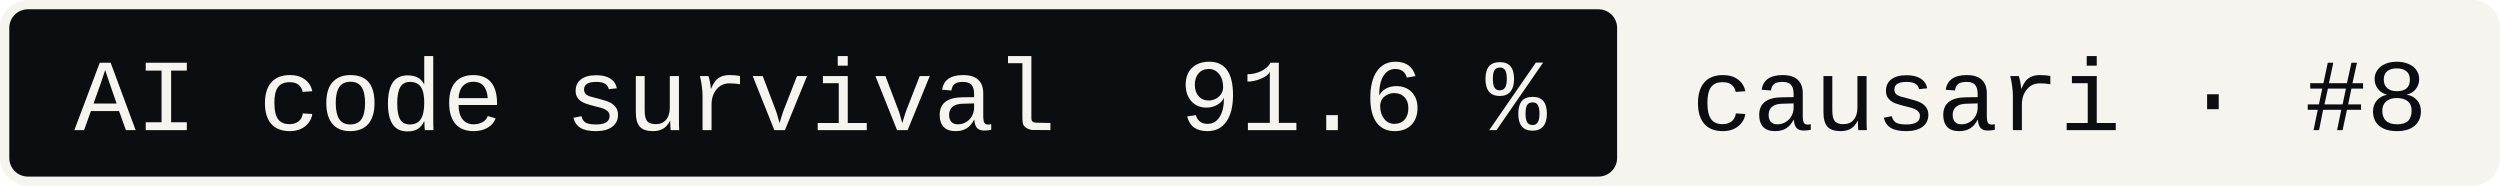
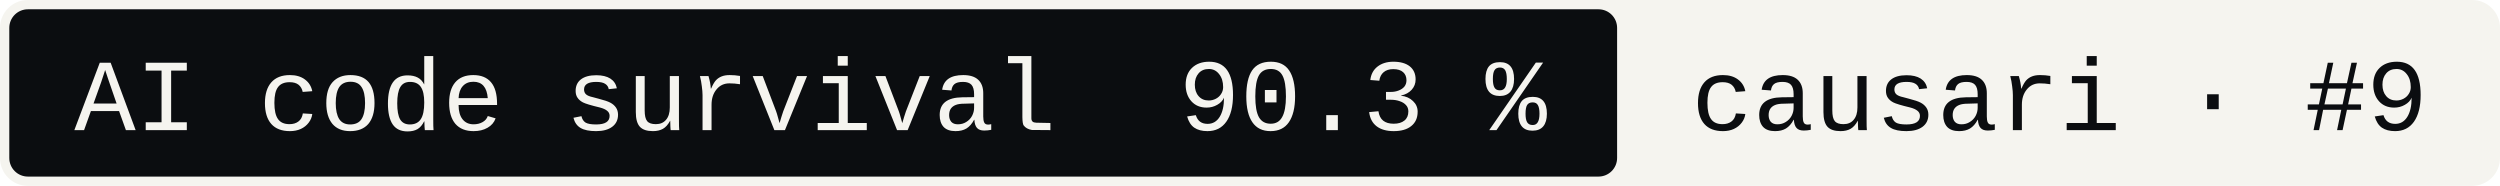
- <svg xmlns="http://www.w3.org/2000/svg" width="269" height="20" viewBox="0 0 269 20" role="img" aria-label="anthropics/anthropic-sdk-python: In Survival Report #8 (2026-11-02, method v6): 19,717 of 21,526 lines introduced by 61 AI-tagged commits are still at HEAD, 91.6 %. causari.dev">
+ <svg xmlns="http://www.w3.org/2000/svg" width="269" height="20" viewBox="0 0 269 20" role="img" aria-label="anthropics/anthropic-sdk-python: In Survival Report #9 (2026-11-09, method v6): 20,144 of 22,299 lines introduced by 68 AI-tagged commits are still at HEAD, 90.3 %. causari.dev">
  <rect width="269" height="20" rx="3" fill="#f5f4ef" />
  <rect x="1" y="1" width="173" height="18" rx="2" fill="#0b0d10" />
  <g font-family="ui-monospace,'JetBrains Mono','SF Mono','Cascadia Mono',Menlo,Consolas,'Liberation Mono',monospace" font-size="11" text-rendering="geometricPrecision">
-     <text x="8" y="14" fill="#f5f4ef" textLength="158" lengthAdjust="spacingAndGlyphs" xml:space="preserve">AI code survival  91.6 %</text>
-     <text x="182" y="14" fill="#0b0d10" textLength="79" lengthAdjust="spacingAndGlyphs" xml:space="preserve">causari · #8</text>
+     <text x="8" y="14" fill="#f5f4ef" textLength="158" lengthAdjust="spacingAndGlyphs" xml:space="preserve">AI code survival  90.3 %</text>
+     <text x="182" y="14" fill="#0b0d10" textLength="79" lengthAdjust="spacingAndGlyphs" xml:space="preserve">causari · #9</text>
  </g>
</svg>
